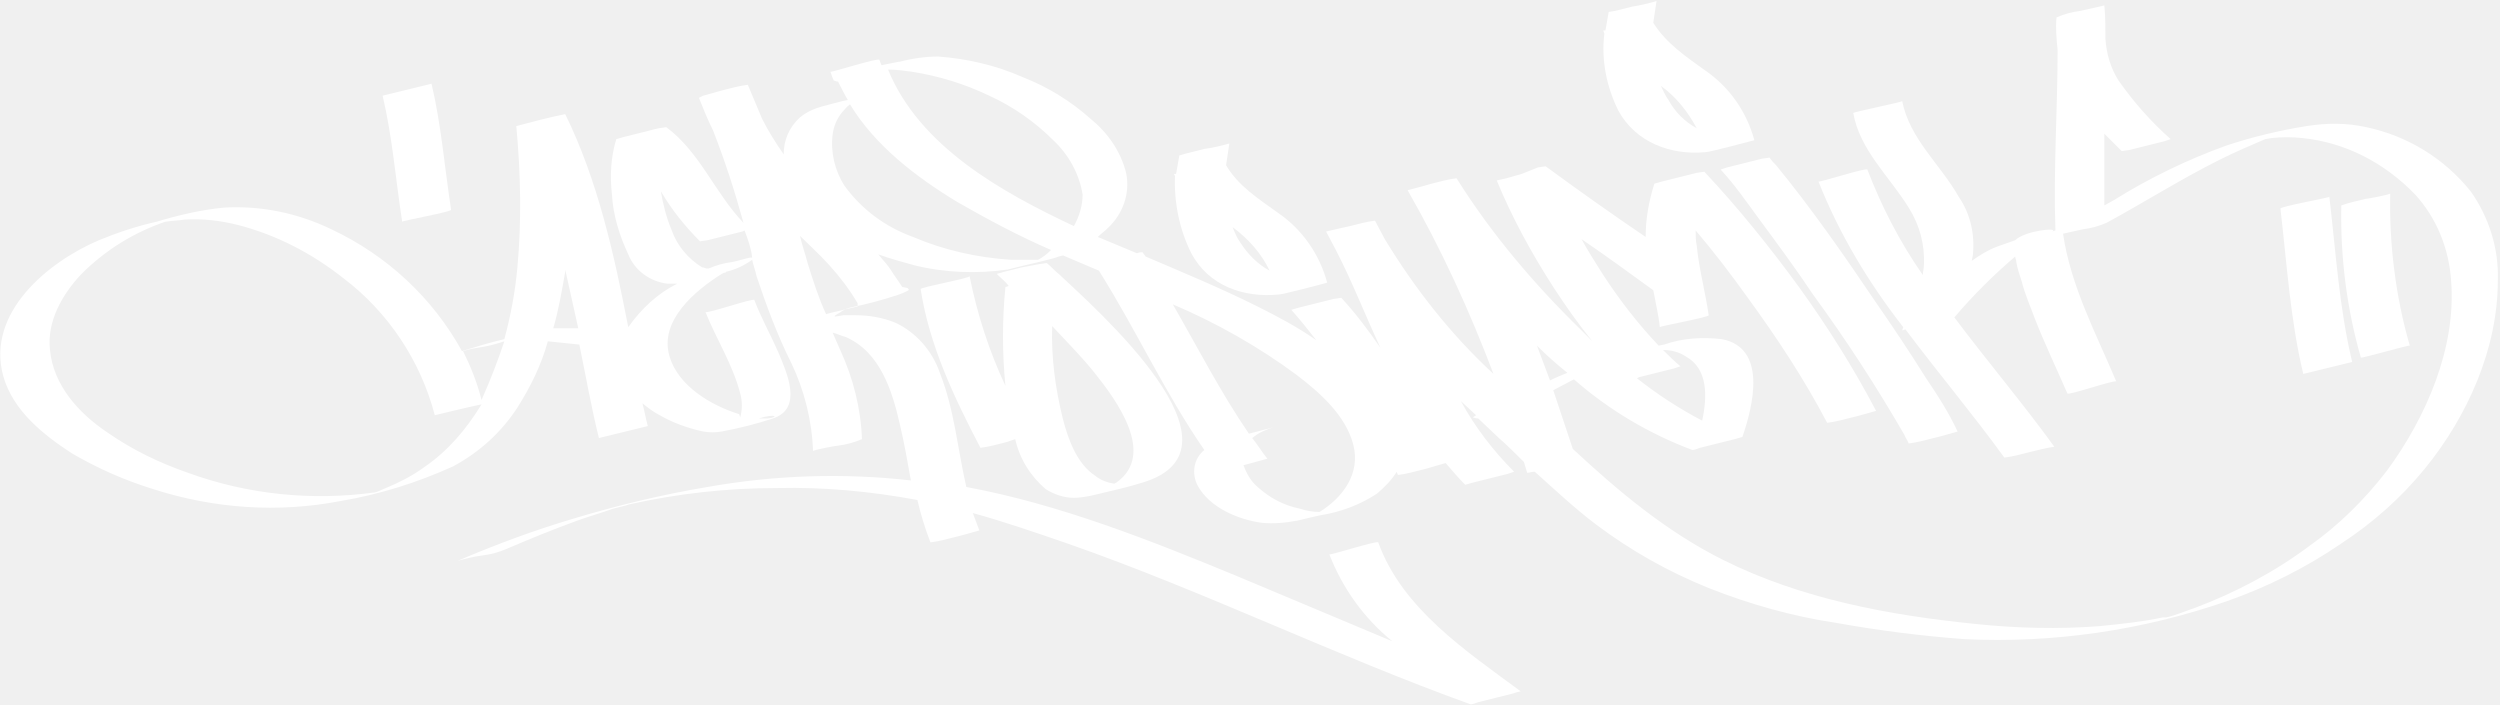
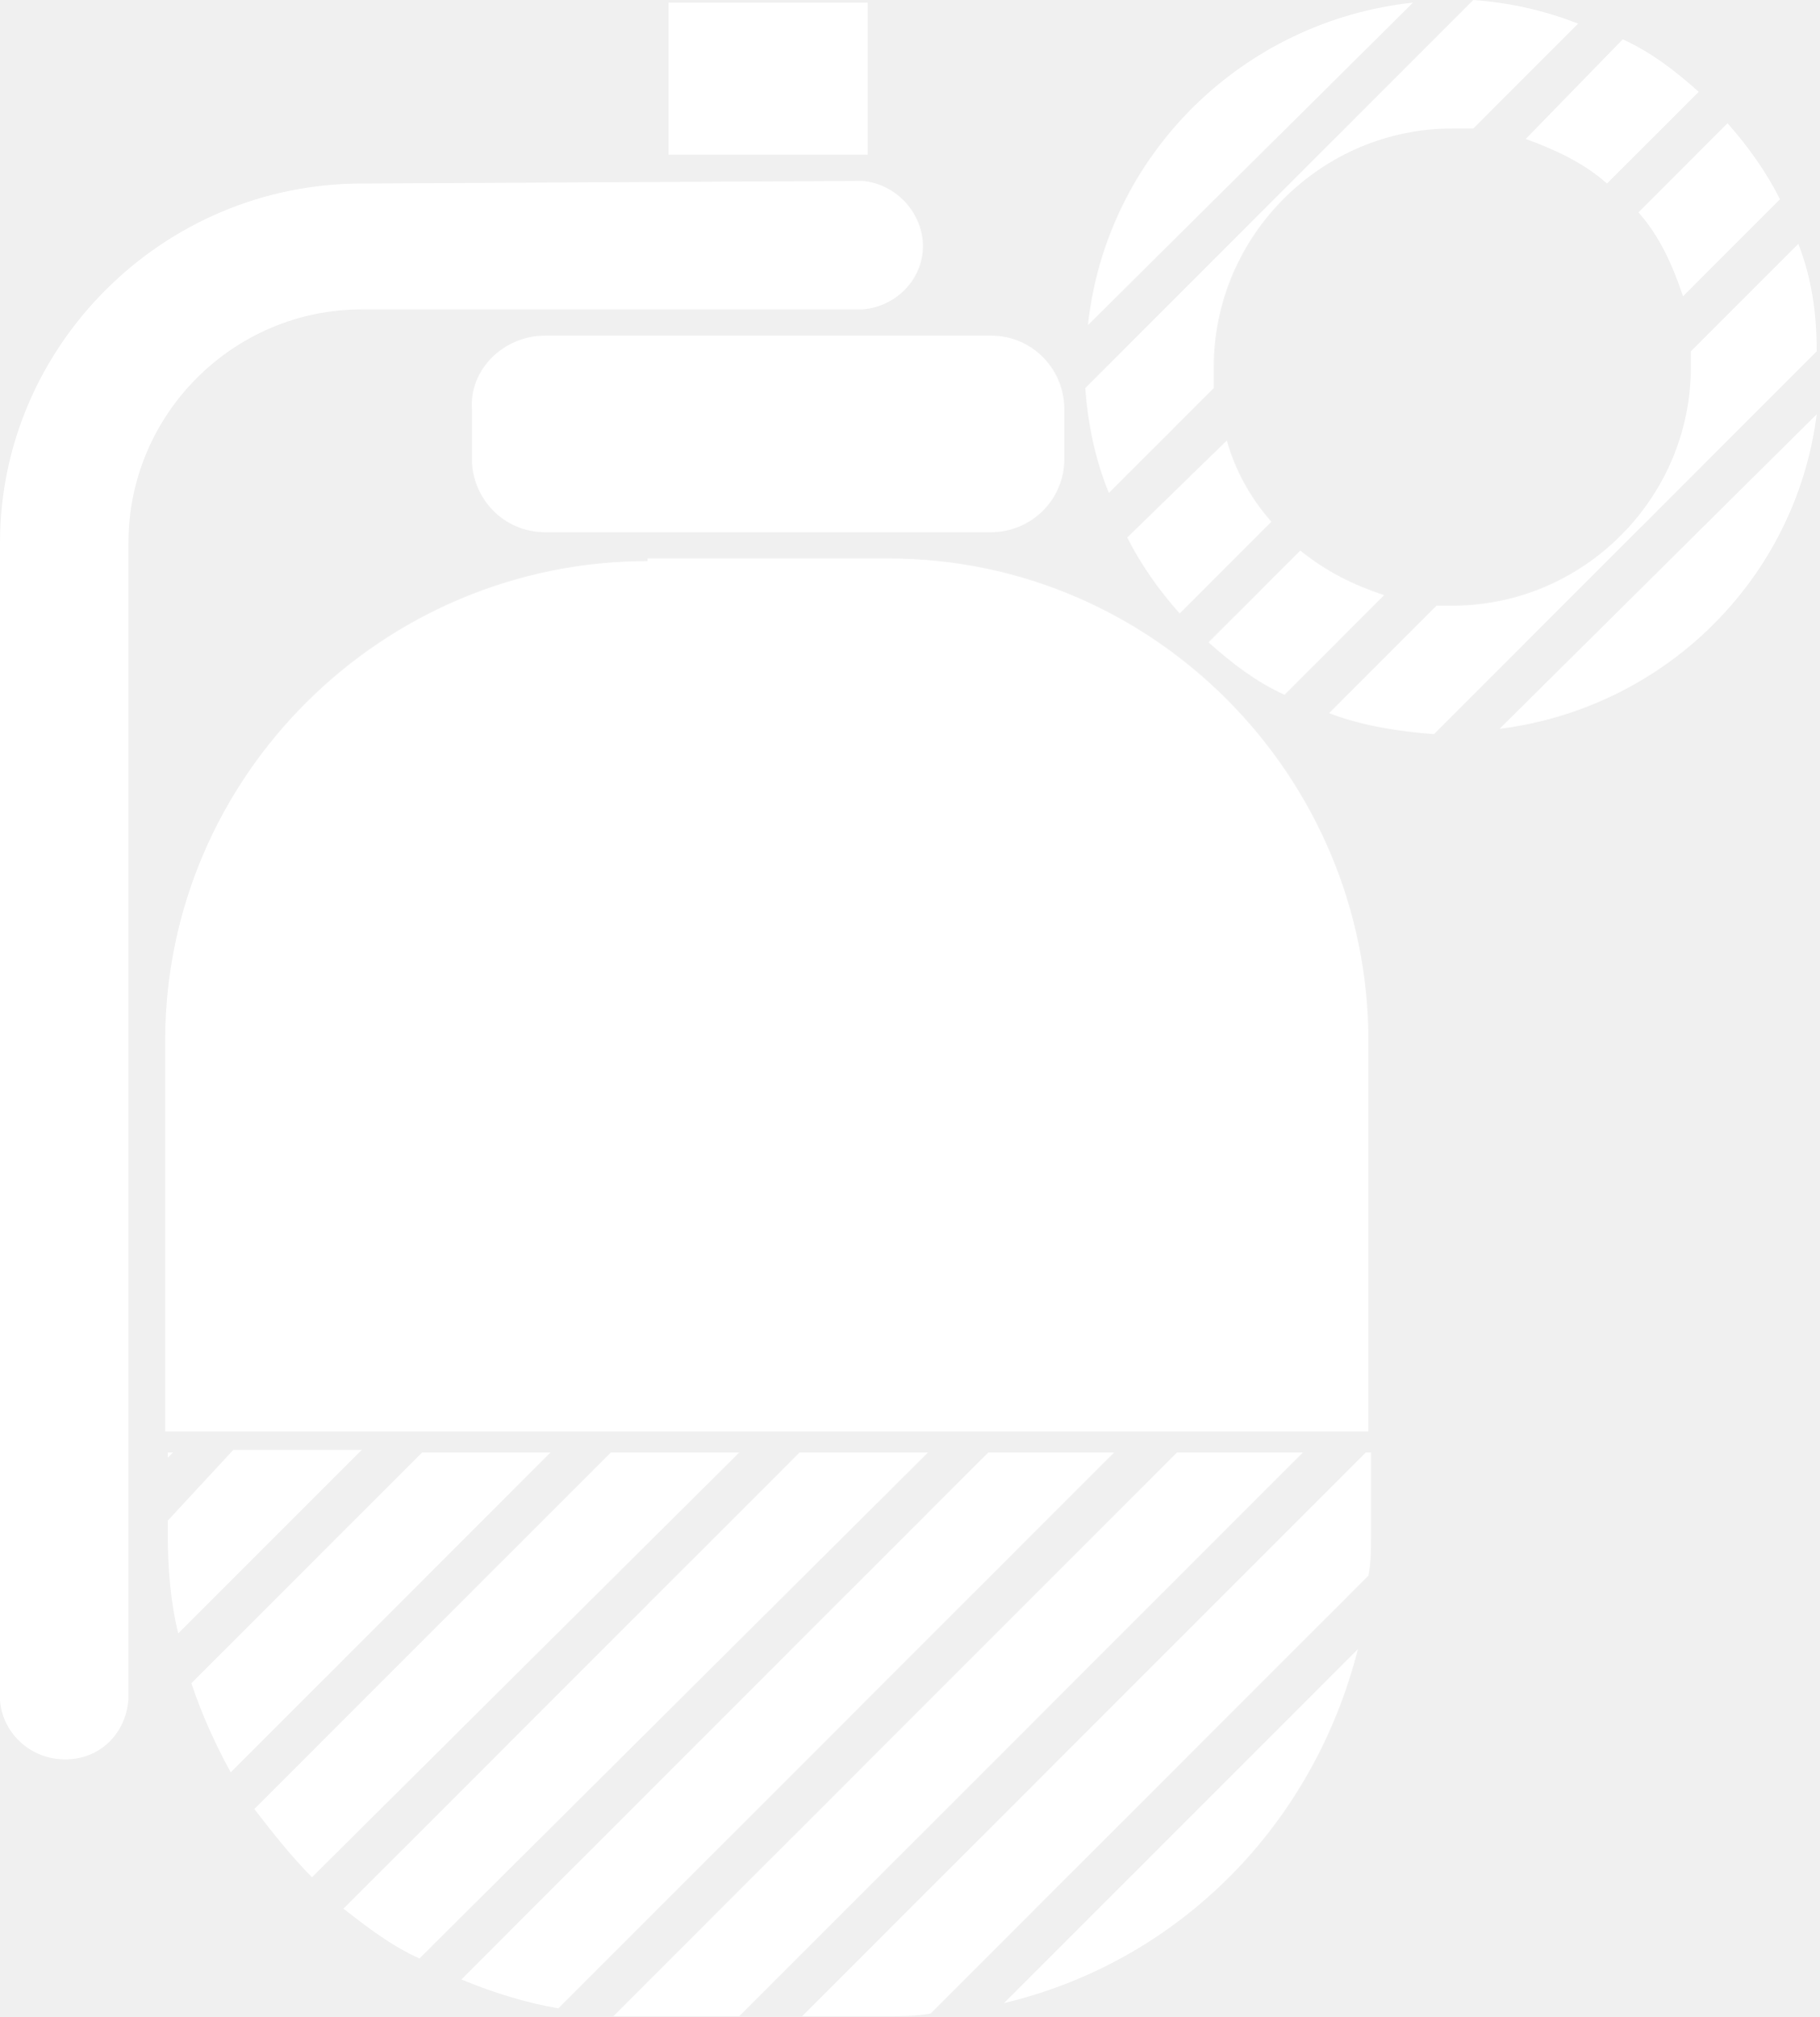
- <svg xmlns="http://www.w3.org/2000/svg" version="1.1" id="Layer_1" x="0px" y="0px" viewBox="0 0 230 64.8" style="enable-background:new 0 0 230 64.8;" xml:space="preserve">
+ <svg xmlns="http://www.w3.org/2000/svg" version="1.1" id="Layer_1" x="0px" y="0px" viewBox="0 0 69.4 76.9" style="enable-background:new 0 0 69.4 76.9;" xml:space="preserve">
  <style type="text/css">
	.st0{fill:#FFFFFF;}
</style>
  <g>
    <g id="_Layer_">
-       <path class="st0" d="M84.7,26.6c0.8,5.2,3.1,10,5.5,14.6c0.8-0.1,1.5-0.3,2.3-0.5l0.9-0.3c0.4,1.8,1.4,3.4,2.8,4.6    c0.8,0.5,1.7,0.8,2.6,0.8c0.5,0,1.1-0.1,1.6-0.2c1.6-0.4,3.1-0.7,4.7-1.2c10.4-3.1-4.3-16-7.7-19.2c-0.4-0.3-0.7-0.7-1.1-1    l-0.7,0.1L94,24.6L92.4,25l-0.7,0.2c0.4,0.4,0.8,0.7,1.1,1.1c-0.2,0.1-0.3,0.1-0.3,0.1c-0.3,3-0.3,6.1,0,9.1    c-1.5-3.2-2.6-6.6-3.3-10.1C89.3,25.6,84.7,26.4,84.7,26.6z M100.7,34.3c2,2.5,5.7,7.5,2,10.1l-0.2,0.1c-0.6-0.1-1.2-0.3-1.7-0.7    c-1.7-1.1-2.5-3.3-3-5.2c-0.7-2.8-1.1-5.7-1-8.6C98.1,31.4,99.5,32.8,100.7,34.3z" />
-       <path class="st0" d="M109.6,23.3c1.6,3,4.8,4.1,8,3.8c0.4,0,4.2-1,4.5-1.1l0,0c-0.7-2.6-2.3-4.9-4.5-6.4c-1.8-1.3-3.7-2.5-4.8-4.4    c0.1-0.7,0.2-1.3,0.3-2c-0.7,0.2-1.5,0.4-2.3,0.5l-1.6,0.4l-0.7,0.2c-0.1,0.6-0.2,1.1-0.3,1.7c-0.1,0-0.1,0-0.2,0l0.1,0.2    C108,18.6,108.5,21.1,109.6,23.3z M116.8,24.9c-1.1-0.6-2-1.5-2.7-2.6c-0.3-0.4-0.5-0.9-0.7-1.4C114.9,22,116.1,23.4,116.8,24.9z" />
-       <path class="st0" d="M148.9,10.2c1.6,2.9,4.8,4.1,8,3.8c0.4,0,4.1-1,4.5-1.1l0,0c-0.7-2.6-2.3-4.9-4.5-6.4    c-1.8-1.3-3.6-2.5-4.8-4.4c0.1-0.7,0.2-1.3,0.3-2c-0.7,0.2-1.5,0.4-2.2,0.5l-1.6,0.4L148,1.1c-0.1,0.6-0.2,1.1-0.3,1.7h-0.2    l0.1,0.3C147.3,5.5,147.8,8,148.9,10.2z M156.1,11.8c-1.1-0.6-2-1.5-2.6-2.6c-0.3-0.4-0.5-0.9-0.7-1.3    C154.2,8.9,155.3,10.3,156.1,11.8z" />
-       <path class="st0" d="M163.4,15.2c-0.2-0.2-0.4-0.4-0.6-0.7l-0.7,0.1l-1.6,0.4l-1.6,0.4l-0.6,0.2c1.3,1.4,2.4,3,3.5,4.5    c1.7,2.3,3.4,4.6,5,7c3,4.1,5.8,8.4,8.4,12.9c0.1,0.3,0.3,0.5,0.4,0.8c0.8-0.1,1.5-0.3,2.3-0.5c0.1,0,2.2-0.6,2.2-0.6    c-0.8-1.7-1.8-3.3-2.9-4.9c-1.5-2.4-3.1-4.8-4.7-7.1C169.6,23.4,166.6,19.1,163.4,15.2z" />
-       <path class="st0" d="M136,38.5l1.9,1.8c0.8,0.7,1.6,1.5,2.3,2.2l0.3,1c0.2,0,0.4-0.1,0.7-0.1c1.9,1.7,3.7,3.4,5.7,4.9    c3.2,2.4,6.6,4.3,10.3,5.8c3.8,1.5,7.7,2.6,11.7,3.2c3.9,0.7,7.8,1.2,11.8,1.5c8.2,0.4,16.4-0.8,24.2-3.5    c3.7-1.3,7.3-3.1,10.5-5.3c2.9-1.9,5.5-4.2,7.7-6.9c3.9-4.8,6.7-11,6.7-17.3c0.1-2.9-0.8-5.8-2.5-8.2c-2.4-3-5.8-5.1-9.6-5.9    c-1.8-0.4-3.6-0.4-5.5-0.1c-2.5,0.4-5,1-7.4,1.8c-3.6,1.3-7.1,3-10.3,5l-0.9,0.5c0-2.2,0-4.4,0-6.6c0.6,0.6,1.1,1.1,1.6,1.6    l0.7-0.1l1.6-0.4l1.6-0.4l0.6-0.2c-1.8-1.6-3.4-3.4-4.8-5.4c-0.7-1.1-1.1-2.4-1.2-3.8c0-1,0-2.1-0.1-3.1l-1.3,0.3l-0.9,0.2    c-0.8,0.1-1.5,0.3-2.2,0.6c-0.1,1,0,2,0.1,3c0,5.5-0.4,11.1-0.2,16.6l-0.3,0.1c0.7-0.4-2.5-0.1-3.4,0.8c-0.6,0.2-1.1,0.4-1.7,0.6    c-0.8,0.3-1.6,0.8-2.3,1.3l0.1-0.5c0.2-1.9-0.2-3.8-1.3-5.4c-1.7-3-4.5-5.3-5.2-8.8c0,0.1-4.5,1-4.5,1.1c0.6,3.4,3.3,5.8,5.1,8.7    c1,1.6,1.5,3.4,1.4,5.3c0,0.3-0.1,0.6-0.1,0.9c-2.1-3-3.8-6.3-5.1-9.7c-0.1-0.2-4.4,1.2-4.5,1.1c1.9,4.8,4.6,9.3,7.8,13.4    l-0.1,0.3l0.3-0.1c3,4,6.2,7.8,9.1,11.8c0.8-0.1,1.5-0.3,2.3-0.5c0.8-0.2,1.6-0.4,2.3-0.5c-2.9-4-6.2-7.9-9.2-11.9    c1.7-2,3.6-3.9,5.6-5.6c0,0.2,0.1,0.3,0.1,0.5c0.1,0.6,0.3,1.2,0.5,1.8c0.3,1.2,0.8,2.3,1.2,3.4c0.9,2.3,2,4.6,3,6.9    c0.1,0.2,4.4-1.3,4.5-1.1c-1.9-4.5-4.2-8.8-4.9-13.6l0.9-0.2l0.9-0.2c0.8-0.1,1.5-0.3,2.2-0.6c3.5-1.9,6.8-4,10.4-5.8    c1.4-0.7,2.8-1.3,4.2-1.9l0.6-0.1c0.9-0.1,1.9-0.1,2.8,0c4,0.4,7.6,2.3,10.4,5.2c2,2.2,3.1,5,3.3,7.9c0.5,6.2-2.3,12.6-5.9,17.5    c-2,2.6-4.4,5-7.1,6.9c-3.2,2.4-6.8,4.3-10.5,5.7c-0.9,0.3-1.8,0.7-2.7,0.9l0,0H199c-1.9,0.4-3.8,0.6-5.8,0.8    c-3.8,0.3-7.7,0.2-11.5-0.2c-7.9-0.8-16-2.3-23.2-5.9c-5.2-2.6-9.6-6.3-13.8-10.2c-0.6-1.8-1.2-3.6-1.8-5.4l1.9-1    c3.2,2.8,6.9,5,10.9,6.5c0.2,0,0.4-0.1,0.7-0.2l1.6-0.4l1.6-0.4l0.7-0.2c1-2.9,2.3-8.2-1.9-9c-1.8-0.2-3.6-0.1-5.3,0.5l-0.5,0.1    c-1.9-2-3.6-4.2-5.1-6.5c-0.7-1.1-1.4-2.2-2-3.3c2.2,1.5,4.4,3.1,6.6,4.7c0.2,1.1,0.5,2.3,0.6,3.4c0-0.1,4.5-0.9,4.5-1.1    c-0.3-2.1-0.9-4.3-1.1-6.4c-0.1-0.5-0.1-0.9-0.1-1.4c1.7,2,3.3,4.1,4.8,6.2c2.7,3.7,5.2,7.5,7.3,11.5c0.8-0.1,1.5-0.3,2.3-0.5    c0.1,0,2.2-0.6,2.2-0.6c-2.1-4-4.5-7.8-7.1-11.4c-2.7-3.7-5.6-7.3-8.7-10.6l-0.7,0.1l-1.6,0.4l-1.6,0.4l-0.7,0.2    c-0.5,1.6-0.8,3.2-0.8,4.9c-3.1-2.1-6.2-4.3-9.2-6.5l-0.7,0.1L140,16l-1.4,0.4l-0.9,0.2c1.4,3.4,3.2,6.7,5.2,9.8    c1.1,1.7,2.3,3.4,3.6,5l-1.1-1.1c-4.3-4.2-8.2-8.8-11.4-13.9c-0.8,0.1-1.5,0.3-2.3,0.5l-0.7,0.2l-1.5,0.4    c3.1,5.4,5.7,11.1,7.9,16.9c-3.9-3.6-7.2-7.8-10-12.4c-0.3-0.6-0.6-1.1-0.9-1.7c-0.8,0.1-1.5,0.3-2.3,0.5l-0.9,0.2l-1.3,0.3    c0.3,0.6,0.6,1.1,0.9,1.7c1.5,2.9,2.7,6,4.1,9c-1.1-1.6-2.3-3.2-3.6-4.6l-0.7,0.1l-1.6,0.4l-1.6,0.4l-0.7,0.2    c0.8,0.9,1.6,1.9,2.3,2.8c-1.7-1.2-3.6-2.2-5.4-3.1c-3.4-1.7-6.8-3.1-10.3-4.6l-0.3-0.4c0,0-0.3,0-0.5,0.1c-1.2-0.5-2.4-1-3.6-1.5    c0.3-0.3,0.6-0.5,0.9-0.8c1.4-1.3,2.1-3.2,1.7-5.1c-0.5-2-1.7-3.7-3.3-5c-1.8-1.6-3.9-2.9-6.2-3.8c-2.5-1.1-5.1-1.7-7.8-1.9    c-1.2,0-2.5,0.2-3.6,0.5c0.3-0.1-0.6,0.1-1.6,0.3c-0.1-0.2-0.1-0.3-0.2-0.5s-4.5,1.2-4.5,1.1c0.1,0.3,0.2,0.6,0.3,0.8L77,7.5h0.1    c0.3,0.6,0.6,1.2,0.9,1.7l-0.5,0.1l-1.9,0.5c-0.7,0.2-1.4,0.5-2,1c-1,0.9-1.5,2.1-1.5,3.4c-0.7-1-1.4-2.1-2-3.3    c-0.4-1-0.9-2.1-1.3-3.1c-0.8,0.1-1.5,0.3-2.3,0.5l-1.8,0.5L64.3,9c0.4,1,0.8,2,1.3,3c1.1,2.8,2,5.6,2.8,8.5    c-2.6-2.7-4-6.5-7.1-8.8l-0.7,0.1c-0.5,0.1-1.1,0.3-1.6,0.4l-1.6,0.4l-0.7,0.2c-0.5,1.6-0.6,3.4-0.4,5.1c0.1,1.9,0.7,3.8,1.5,5.5    c0.6,1.5,2,2.5,3.6,2.7c0.3,0,0.6,0,0.9,0c-1.8,0.9-3.3,2.3-4.5,4C56.5,23.4,55,16.6,52,10.5c-1.5,0.3-3,0.7-4.5,1.1    c0.4,4.3,0.5,8.7,0.1,13c-0.2,2.2-0.6,4.4-1.2,6.6c-1.3,0.3-2.6,0.7-3.9,1.1c-2.7-4.9-6.9-8.8-12-11.2c-3.1-1.5-6.5-2.2-9.9-2    c-2.1,0.2-4.2,0.7-6.2,1.3c-1.8,0.4-3.6,1-5.3,1.7c-4.7,2-10.4,6.7-8.8,12.5c0.9,3.2,3.7,5.4,6.3,7.1c2.4,1.4,4.9,2.5,7.5,3.3    c5.6,1.8,11.5,2.2,17.2,1.1c3.6-0.6,7.1-1.7,10.4-3.2c2.4-1.3,4.4-3.1,5.9-5.4c1.2-1.9,2.2-3.9,2.8-6.1c1,0.1,1.9,0.2,2.9,0.3    c0.6,2.9,1.1,5.8,1.8,8.6l4.5-1.1c-0.2-0.7-0.3-1.4-0.5-2.1c0.5,0.4,1,0.8,1.6,1.1c1.2,0.7,2.6,1.2,4,1.5c0.6,0.1,1.1,0.1,1.7,0    c1.6-0.3,3.2-0.7,4.7-1.2c2.8-0.9,1.3-4.2,0.5-6.1c-0.7-1.6-1.6-3.2-2.2-4.8c-0.1-0.2-4.4,1.3-4.5,1.1c1,2.5,2.5,4.8,3.2,7.5    c0.2,0.7,0.2,1.5,0,2.2L68,38.1c-2.6-0.8-5.6-2.6-6.4-5.3c-1-3.3,2.4-6.1,4.8-7.6l0.2-0.1c0.2,0,0.2-0.1,0.2-0.1    c0.9-0.2,1.7-0.6,2.4-1.1c0.1,0.5,0.3,1,0.4,1.5c0.9,2.7,1.9,5.4,3.2,8c1.2,2.5,1.9,5.3,2,8.1c0-0.1,2.1-0.5,2.3-0.5    c0.8-0.1,1.5-0.3,2.2-0.6c-0.1-2.8-0.8-5.6-2-8.2c-0.2-0.5-0.5-1.1-0.7-1.6c0.4,0.1,0.8,0.3,1.2,0.4c3.2,1.4,4.3,5,5,8.1    c0.4,1.7,0.7,3.4,1,5.1c-6.2-0.7-12.5-0.5-18.7,0.6c-4.2,0.7-8.3,1.7-12.3,2.9c-3.7,1.1-7.2,2.4-10.7,3.9c0.7-0.2,1.5-0.4,2.3-0.5    c0.8-0.1,1.5-0.3,2.2-0.6c2.1-0.9,4.3-1.8,6.5-2.6c1.1-0.4,2.2-0.7,3.3-1.1l1.2-0.3l0.3-0.1c4.5-1,9-1.5,13.6-1.5    c4.3-0.1,8.6,0.3,12.9,1.1c0.3,1.3,0.7,2.6,1.2,3.9c0.8-0.1,1.5-0.3,2.3-0.5c0.1,0,2.2-0.6,2.2-0.6c-0.2-0.5-0.4-1.1-0.6-1.6    c2.9,0.8,5.8,1.8,8.7,2.8c12.6,4.4,24.6,10.3,37.1,14.8c0.2,0,0.4-0.1,0.7-0.2l1.6-0.4l1.6-0.4l0.3-0.1l0.4-0.1    c-5-3.7-10.9-7.6-13.1-13.7c-0.1-0.2-4.4,1.2-4.5,1.1c1.2,3.1,3.2,5.9,5.8,8c-4.8-2-9.5-4-14.3-6c-8-3.3-16.3-6.6-24.9-8.2    c-0.8-3.5-1.1-7.1-2.4-10.4c-0.7-2.1-2.2-3.8-4.1-4.7c-1.2-0.5-2.5-0.7-3.7-0.7c-0.4,0-0.8,0-1.1,0l-0.6,0.1    c-0.5,0.1,0-0.2,0.2-0.3c0.3-0.2,0.6-0.4,1-0.5c1.5-0.3,3-0.7,4.5-1.2c0.3-0.1,0.5-0.2,0.7-0.3s0.3-0.1,0.1-0.3L83,26.4    c-0.3-0.5-0.7-1-1-1.5s-0.8-1-1.2-1.5c1.1,0.4,2.2,0.7,3.3,1c2.8,0.7,5.8,0.8,8.6,0.4c0.4-0.1,0.8-0.2,1.2-0.3s3.1-0.7,3.5-0.9    l0.4-0.1l3.3,1.4c3.4,5.4,6.1,11.3,9.7,16.5c-1,0.8-1.2,2.2-0.6,3.3c1.1,2,3.7,3.1,5.9,3.4c1.1,0.1,2.2,0,3.2-0.2    c-0.4,0.1,0.1,0,1.3-0.3l0.9-0.2c1.9-0.3,3.7-1,5.2-2c0.7-0.6,1.3-1.2,1.8-2c0,0.1,0.1,0.2,0.1,0.3c0.8-0.1,1.5-0.3,2.3-0.5    c0.1,0,1.7-0.5,2.1-0.6c0.6,0.7,1.2,1.4,1.8,2l0.7-0.2l1.6-0.4l1.6-0.4l0.6-0.2c-1.9-1.9-3.6-4.1-4.9-6.5l1.4,1.3l-0.3,0.2    C135.8,38.5,135.9,38.5,136,38.5z M150.8,34.7l1.6-0.4l1.6-0.4l0.6-0.2c-0.6-0.5-1.1-1-1.6-1.5c0.8,0,1.5,0.2,2.1,0.6    c2,1.1,2,3.6,1.5,5.9c-2.1-1.1-4.1-2.4-6-3.9L150.8,34.7z M144.2,34.3c-0.5,0.2-1,0.4-1.6,0.7c-0.4-1.1-0.8-2.1-1.2-3.2    C142.3,32.7,143.2,33.5,144.2,34.3L144.2,34.3z M39,43c-1.1,0.8-2.3,1.4-3.5,1.9c-0.3,0.1-0.6,0.3-1,0.4l0,0    c-5.8,0.8-11.7,0.2-17.2-1.8c-2.6-0.9-5.1-2.1-7.4-3.7c-2.7-1.8-5-4.4-5.3-7.6c-0.3-2.6,1.1-5.1,2.9-7c2.2-2.2,4.8-3.8,7.7-4.8    c0.6-0.1,1.2-0.1,1.8-0.2c1.7-0.1,3.3,0.1,4.9,0.5c3.5,0.9,6.8,2.6,9.7,4.9c4.1,3.1,7.1,7.6,8.4,12.6c0,0,3.3-0.8,4.3-1    C42.9,39.5,41.2,41.5,39,43z M44.3,36.8c-0.4-1.6-1-3.1-1.7-4.5c0.6-0.2,1.3-0.3,1.9-0.4s1.3-0.3,1.9-0.5    C45.8,33.2,45.1,35,44.3,36.8L44.3,36.8z M51.4,30.2h-0.5c0.5-1.7,0.8-3.5,1.1-5.2v-0.2c0.4,1.8,0.8,3.6,1.2,5.4    C52.6,30.2,52,30.2,51.4,30.2L51.4,30.2z M70.6,38.5c-0.1,0-0.3,0-0.4,0h-0.4C71.4,38,71.7,38.4,70.6,38.5L70.6,38.5z M69.2,23.7    H69c-0.5,0.1-1.1,0.3-1.6,0.4c-0.8,0.1-1.5,0.3-2.2,0.6L65,24.7c-0.1,0-0.2-0.1-0.4-0.1c-1.3-0.8-2.3-2-2.8-3.4    c-0.5-1.2-0.8-2.4-1-3.6c1,1.7,2.2,3.2,3.6,4.6l0.7-0.1l1.6-0.4l1.6-0.4l0.2-0.1C68.8,22,69.1,22.8,69.2,23.7L69.2,23.7z     M78.9,28.2L78,28.4c-0.7,0.2-1.3,0.3-2,0.5c-0.7-1.5-1.2-3.1-1.7-4.7c-0.2-0.8-0.5-1.6-0.7-2.5c0.9,0.9,1.8,1.7,2.7,2.7    c1,1.1,1.9,2.3,2.6,3.5C78.9,28.1,78.9,28.1,78.9,28.2L78.9,28.2z M95.5,23.9L95.5,23.9c-0.8,0-1.6,0-2.5,0    c-3.1-0.2-6.2-0.9-9-2.1c-2.5-0.9-4.7-2.5-6.3-4.7c-0.9-1.4-1.3-3.1-1.1-4.7c0.1-0.8,0.4-1.5,0.9-2.1c0.2-0.2,0.4-0.5,0.7-0.7    c2.3,3.8,6.1,6.7,9.9,9c2.8,1.6,5.6,3.1,8.6,4.4C96.3,23.4,95.9,23.7,95.5,23.9L95.5,23.9z M98.8,20.8    c-6.6-3.1-14.2-7.3-17.1-14.4c0.7,0,1.5,0.1,2.2,0.2c2.5,0.4,4.8,1.1,7.1,2.2c2.2,1,4.2,2.4,5.9,4.1c1.4,1.3,2.4,3.1,2.7,5    C99.6,18.9,99.3,19.9,98.8,20.8L98.8,20.8z M121.4,47.1c-0.6,0-1.2-0.1-1.8-0.3c-1.5-0.3-2.8-1-3.9-2c-0.6-0.5-1-1.2-1.3-2l0,0    c0.7-0.2,1.5-0.4,2.2-0.6c-0.5-0.6-0.9-1.3-1.4-1.9c0.6-0.5,1.3-0.8,2-1c-0.8,0.2-1.5,0.4-2.3,0.6c-2.6-3.8-4.7-7.9-7-11.9    c4,1.7,7.9,3.9,11.4,6.5c2.1,1.6,4.5,3.7,5.2,6.4S123.5,45.8,121.4,47.1z" />
-       <path class="st0" d="M209.8,19.2c0.6,5.1,0.9,10.2,2.1,15.2l4.5-1.1c-1.2-5-1.5-10.1-2.1-15.2C214.3,18.2,209.7,19,209.8,19.2z" />
-       <path class="st0" d="M215.4,18.9c-0.1,4.7,0.5,9.5,1.8,14c0,0.1,4.5-1.2,4.5-1.1c-1.3-4.5-1.9-9.3-1.8-14c0,0.1-2.1,0.5-2.3,0.5    C216.9,18.5,216.2,18.6,215.4,18.9z" />
-       <path class="st0" d="M37,20.4c0-0.1,4.5-0.9,4.5-1.1c-0.6-3.9-0.9-7.8-1.8-11.6l-4.5,1.1C36.1,12.6,36.4,16.5,37,20.4z" />
+       <rect x="25.5" y="0.1" class="st0" width="7.6" height="5.8" />
+       <path class="st0" d="M24.7,21.4c-10.1,0-18.4,8.2-18.4,18.3c0,0,0,0,0,0v14.9h45.9V39.7c0-10.1-8.2-18.4-18.3-18.4c0,0,0,0,0,0    H24.7z" />
+       <path class="st0" d="M20.8,12.8h17c1.6,0,2.8,1.3,2.8,2.8v1.9c0,1.6-1.3,2.8-2.8,2.8h-17c-1.6,0-2.8-1.3-2.8-2.8v-1.9    C17.9,14.1,19.2,12.8,20.8,12.8z" />
+       <path class="st0" d="M13.8,7C6.2,7,0,13.2,0,20.7v43.8c-0.1,1.3,0.9,2.5,2.3,2.6s2.5-0.9,2.6-2.3c0-0.1,0-0.2,0-0.3V20.7    c0-4.9,4-8.9,8.9-8.9c0,0,0,0,0,0h19.1c1.3-0.1,2.4-1.2,2.3-2.6C35.1,8,34.1,7,32.9,6.9L13.8,7z" />
+       <path class="st0" d="M6.4,58.5c0,1.3,0.1,2.6,0.4,3.8l7-7H8.9L6.4,58V58.5z" />
+       <polygon class="st0" points="6.4,55.6 6.6,55.4 6.4,55.4   " />
+       <path class="st0" d="M51.8,62.9L38.3,76.4C45,74.8,50.1,69.6,51.8,62.9z" />
+       <path class="st0" d="M52.3,58.5v-3.1h-0.2L30.6,76.9h3.3c0.5,0,1,0,1.6-0.1l16.7-16.7C52.3,59.6,52.3,59.1,52.3,58.5z" />
+       <path class="st0" d="M42.5,55.4h-4.8L17.6,75.5c1.2,0.5,2.5,0.9,3.7,1.1L42.5,55.4z" />
+       <path class="st0" d="M21,55.4h-4.9l-8.8,8.8c0.4,1.2,0.9,2.3,1.5,3.4L21,55.4z" />
+       <path class="st0" d="M35.4,55.4h-4.9L13.1,72.8c0.9,0.7,1.8,1.4,2.9,1.9L35.4,55.4z" />
+       <path class="st0" d="M28.2,76.9l21.5-21.5h-4.8L23.4,76.9c0.4,0,0.9,0,1.3,0L28.2,76.9z" />
+       <path class="st0" d="M28.2,55.4h-4.9L9.7,69c0.7,0.9,1.4,1.8,2.2,2.6L28.2,55.4z" />
+       <path class="st0" d="M69.3,15.8L57.2,27.8C63.5,27,68.5,22.1,69.3,15.8z" />
+       <path class="st0" d="M42.3,18.8l4-4c0-0.3,0-0.6,0-0.8c0-5,4.1-9.1,9.1-9.1c0.3,0,0.6,0,0.8,0l4-4c-1.3-0.5-2.6-0.8-4-0.9    L41.4,14.8C41.5,16.2,41.8,17.6,42.3,18.8z" />
+       <path class="st0" d="M41.5,12.4L53.9,0.1C47.4,0.8,42.2,5.9,41.5,12.4z" />
+       <path class="st0" d="M68.6,9.3l-4.1,4.1c0,0.2,0,0.4,0,0.6c0,5-4.1,9.1-9.1,9.1h-0.6l-4.1,4.1c1.3,0.5,2.7,0.7,4,0.8l14.6-14.6    C69.3,11.9,69.1,10.6,68.6,9.3z" />
+       <path class="st0" d="M52.8,22.7c-1.2-0.4-2.2-0.9-3.2-1.7l-3.5,3.5c0.9,0.8,1.8,1.5,2.9,2L52.8,22.7z" />
+       <path class="st0" d="M48.5,19.9c-0.8-0.9-1.4-2-1.7-3.1L43,20.5c0.5,1,1.2,2,2,2.9L48.5,19.9z" />
+       <path class="st0" d="M67.9,7.6c-0.5-1-1.2-2-2-2.9l-3.4,3.4c0.8,0.9,1.3,2,1.7,3.2L67.9,7.6z" />
+       <path class="st0" d="M58.2,5.3c1.1,0.4,2.2,0.9,3.1,1.7l3.5-3.5c-0.9-0.8-1.8-1.5-2.9-2L58.2,5.3z" />
    </g>
  </g>
</svg>
